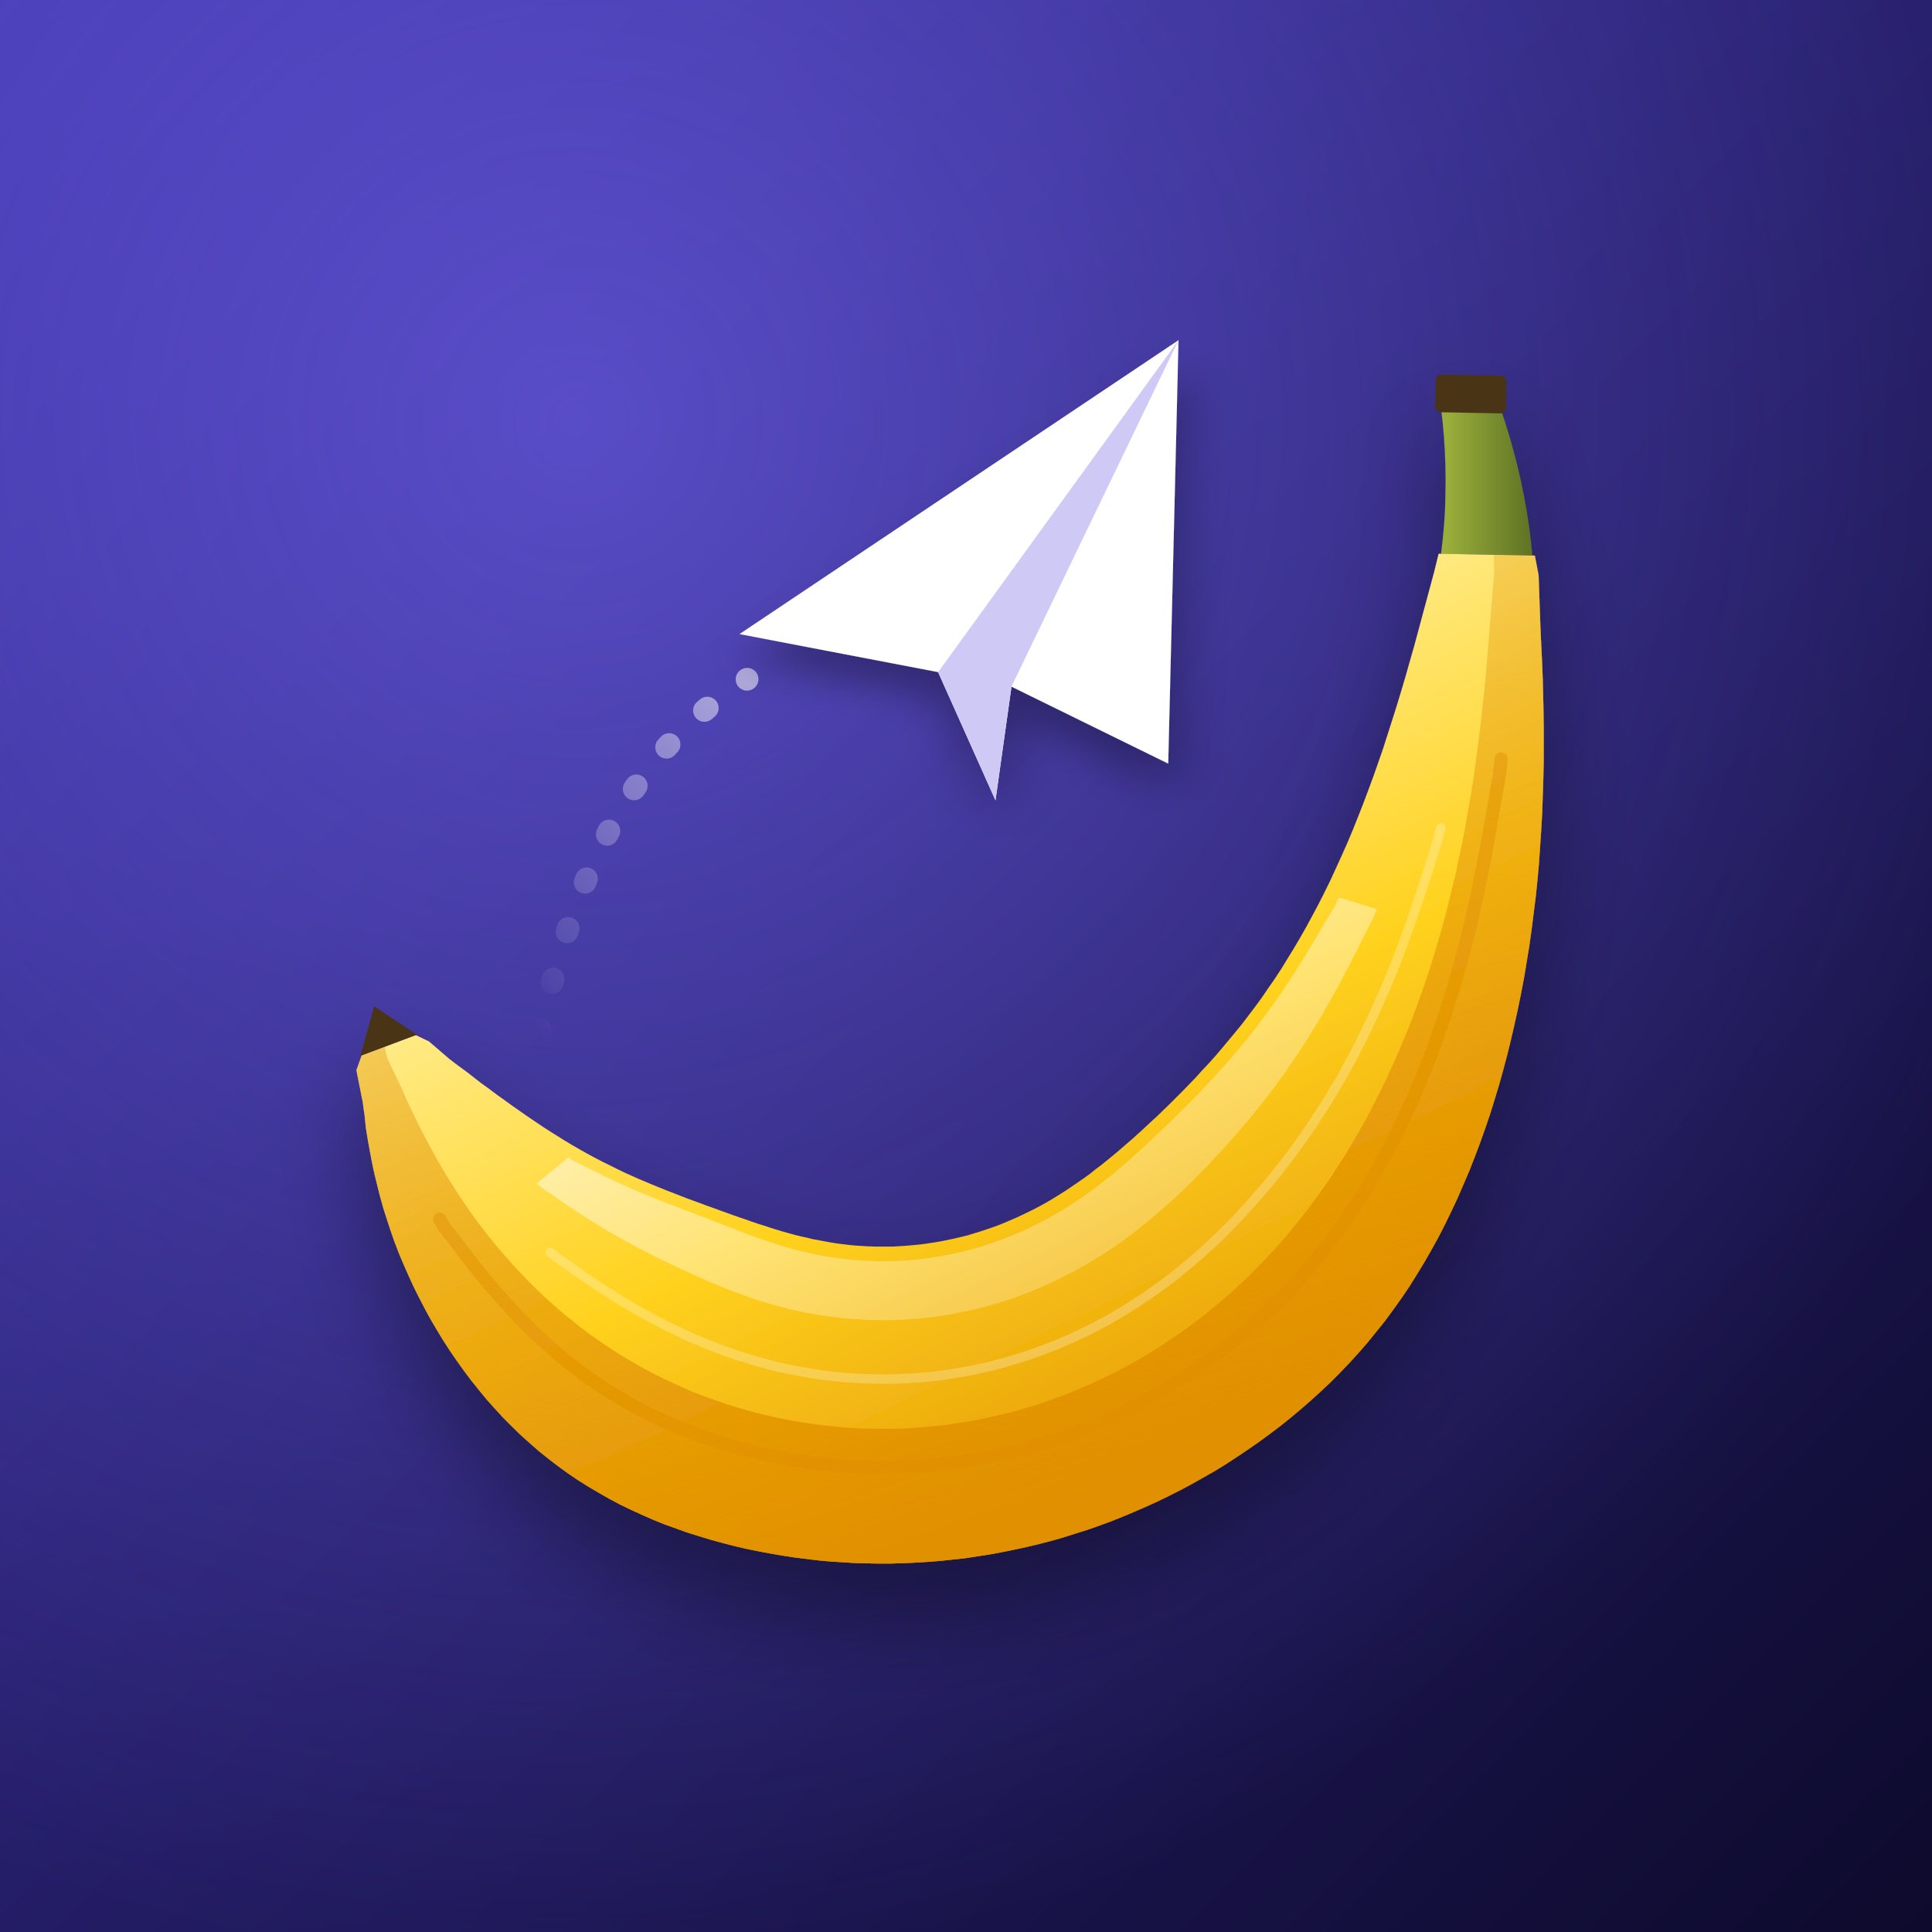
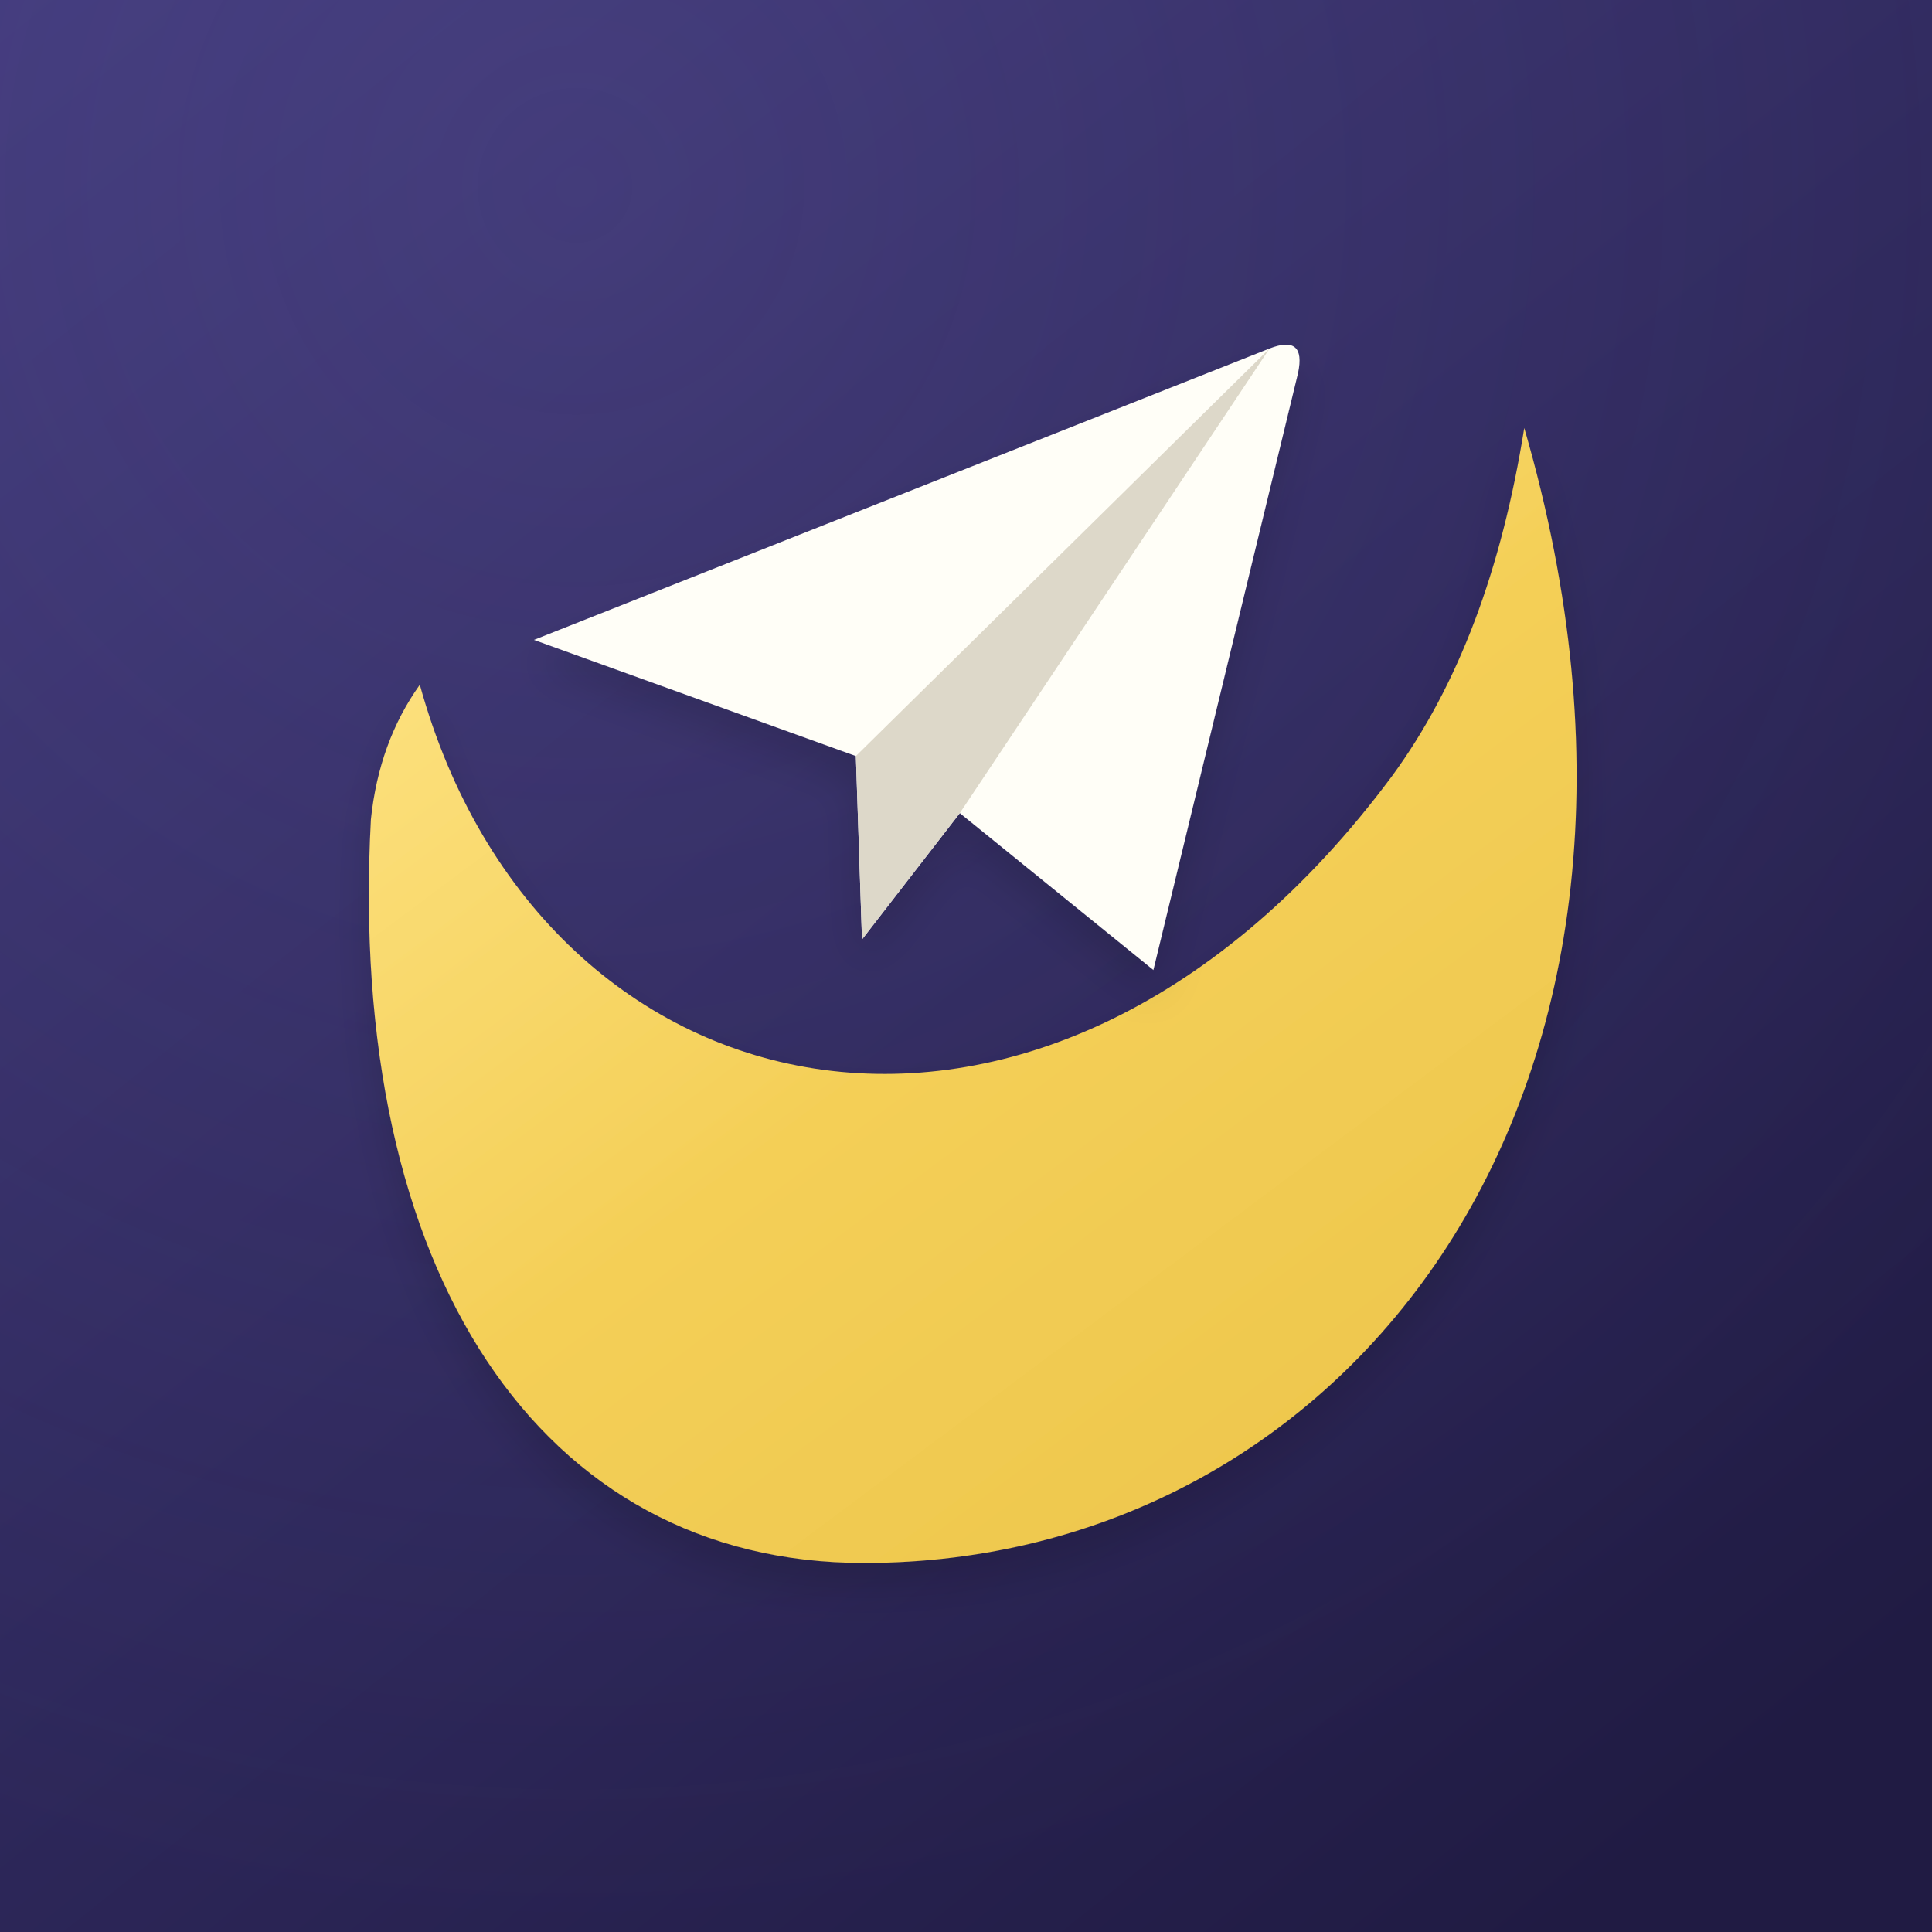
<svg xmlns="http://www.w3.org/2000/svg" width="1024" height="1024" viewBox="0 0 1024 1024">
  <defs>
-     <linearGradient id="bg" x1="0" y1="0" x2="1" y2="1">
-       <stop offset="0" stop-color="#3A30A0" />
-       <stop offset="1" stop-color="#0D0A2C" />
+     <linearGradient id="bg" x1="0" y1="0" x2="0.8" y2="1">
+       <stop offset="0" stop-color="#3E3777" />
+       <stop offset="1" stop-color="#201B43" />
    </linearGradient>
-     <radialGradient id="glow" cx="0.30" cy="0.22" r="0.8">
-       <stop offset="0" stop-color="#7C6CFF" stop-opacity="0.55" />
-       <stop offset="1" stop-color="#7C6CFF" stop-opacity="0" />
+     <radialGradient id="glow" cx="0.3" cy="0.1" r="0.9">
+       <stop offset="0" stop-color="#8075C4" stop-opacity="0.16" />
+       <stop offset="1" stop-color="#8075C4" stop-opacity="0" />
    </radialGradient>
-     <linearGradient id="peel" x1="0.25" y1="0.2" x2="0.7" y2="1">
-       <stop offset="0" stop-color="#FFF5B0" />
-       <stop offset="0.5" stop-color="#FFD21F" />
-       <stop offset="1" stop-color="#E08E00" />
+     <linearGradient id="peel" x1="0" y1="0" x2="0.8" y2="1">
+       <stop offset="0" stop-color="#FFE68A" />
+       <stop offset="0.55" stop-color="#F4CF57" />
+       <stop offset="1" stop-color="#EDC64C" />
    </linearGradient>
-     <linearGradient id="under" x1="0" y1="0" x2="0.4" y2="1">
-       <stop offset="0" stop-color="#E08E00" stop-opacity="0" />
-       <stop offset="1" stop-color="#E08E00" stop-opacity="0.85" />
-     </linearGradient>
-     <linearGradient id="hi" x1="0" y1="0" x2="1" y2="1">
-       <stop offset="0" stop-color="#FFFFFF" stop-opacity="0.9" />
-       <stop offset="1" stop-color="#FFFFFF" stop-opacity="0.15" />
-     </linearGradient>
-     <linearGradient id="stemg" x1="0" y1="0" x2="1" y2="0">
-       <stop offset="0" stop-color="#9DB23C" />
-       <stop offset="1" stop-color="#5E7224" />
-     </linearGradient>
-     <linearGradient id="trail" x1="0" y1="1" x2="1" y2="0">
-       <stop offset="0" stop-color="#FFFFFF" stop-opacity="0" />
-       <stop offset="1" stop-color="#FFFFFF" stop-opacity="0.55" />
-     </linearGradient>
-     <filter id="shadow" x="-25%" y="-25%" width="150%" height="160%">
-       <feGaussianBlur in="SourceAlpha" stdDeviation="24" />
-       <feOffset dy="30" />
+     <filter id="shadow" x="-25%" y="-25%" width="150%" height="150%">
+       <feGaussianBlur in="SourceAlpha" stdDeviation="10" />
+       <feOffset dy="12" />
      <feComponentTransfer>
-         <feFuncA type="linear" slope="0.38" />
-       </feComponentTransfer>
-       <feMerge>
-         <feMergeNode />
-         <feMergeNode in="SourceGraphic" />
-       </feMerge>
-     </filter>
-     <filter id="pshadow" x="-40%" y="-40%" width="180%" height="190%">
-       <feGaussianBlur in="SourceAlpha" stdDeviation="12" />
-       <feOffset dy="14" />
-       <feComponentTransfer>
-         <feFuncA type="linear" slope="0.32" />
+         <feFuncA type="linear" slope="0.14" />
      </feComponentTransfer>
      <feMerge>
        <feMergeNode />
        <feMergeNode in="SourceGraphic" />
      </feMerge>
    </filter>
  </defs>
  <rect width="1024" height="1024" fill="url(#bg)" />
  <rect width="1024" height="1024" fill="url(#glow)" />
-   <g transform="translate(18 -6)">
+   <g transform="translate(-41 -41) scale(1.08)">
    <g filter="url(#shadow)">
-       <path d="M 745.8 299.6 L 746.7 291.8 L 747.4 284.0 L 747.9 276.2 L 748.1 268.4 L 748.2 260.6 L 748.1 252.8 L 747.8 245.0 L 747.3 237.2 L 746.6 229.4 L 745.7 221.5 L 777.2 222.1 L 779.8 230.0 L 782.2 237.8 L 784.4 245.7 L 786.4 253.5 L 788.2 261.3 L 789.8 269.2 L 791.2 277.0 L 792.4 284.8 L 793.4 292.6 L 794.2 300.4 Z" fill="url(#stemg)" />
-       <path d="M 745.7 221.5 L 777.2 222.1 L 777.4 208.1 L 746.0 207.5 Z" fill="#4A3418" stroke="#4A3418" stroke-width="6" stroke-linejoin="round" />
-       <path d="M 202.3 554.6 L 209.4 558.0 L 220.2 567.3 L 222.3 568.9 L 224.4 570.5 L 229.2 574.0 L 233.7 577.5 L 237.3 580.3 L 241.2 583.1 L 245.3 586.2 L 249.4 589.1 L 253.4 592.0 L 257.4 594.8 L 261.4 597.6 L 265.4 600.3 L 269.4 603.0 L 273.4 605.6 L 277.4 608.1 L 281.4 610.6 L 285.4 613.0 L 289.4 615.3 L 293.3 617.5 L 297.2 619.6 L 301.2 621.7 L 305.1 623.6 L 308.9 625.5 L 312.8 627.4 L 316.6 629.1 L 320.4 630.8 L 324.2 632.4 L 328.0 634.0 L 331.7 635.5 L 335.4 637.0 L 339.0 638.4 L 342.6 639.8 L 346.2 641.2 L 349.8 642.5 L 353.3 643.8 L 356.8 645.1 L 360.2 646.3 L 363.7 647.6 L 367.1 648.8 L 370.4 650.0 L 373.8 651.2 L 377.1 652.3 L 380.4 653.5 L 383.7 654.6 L 386.9 655.6 L 390.2 656.7 L 393.4 657.7 L 396.7 658.7 L 399.9 659.6 L 403.2 660.5 L 406.4 661.3 L 409.7 662.0 L 412.9 662.8 L 416.2 663.4 L 419.4 664.0 L 422.7 664.6 L 425.9 665.1 L 429.2 665.5 L 432.5 665.9 L 435.8 666.2 L 439.1 666.4 L 442.3 666.6 L 445.6 666.7 L 448.9 666.7 L 452.2 666.7 L 455.5 666.7 L 458.8 666.5 L 462.1 666.3 L 465.4 666.0 L 468.7 665.7 L 472.0 665.3 L 475.3 664.8 L 478.6 664.3 L 481.9 663.7 L 485.2 663.0 L 488.5 662.3 L 491.8 661.5 L 495.1 660.7 L 498.3 659.7 L 501.6 658.7 L 504.9 657.6 L 508.1 656.5 L 511.4 655.3 L 514.6 654.0 L 517.9 652.6 L 521.1 651.2 L 524.3 649.7 L 527.6 648.1 L 530.8 646.5 L 534.0 644.8 L 537.2 643.0 L 540.4 641.1 L 543.6 639.1 L 546.8 637.1 L 549.9 635.0 L 553.1 632.8 L 556.3 630.6 L 559.5 628.3 L 562.6 625.8 L 565.8 623.4 L 569.0 620.8 L 572.2 618.2 L 575.4 615.5 L 578.6 612.7 L 581.9 609.9 L 585.1 607.0 L 588.4 604.0 L 591.7 600.9 L 595.1 597.8 L 598.4 594.6 L 601.8 591.3 L 605.2 587.9 L 608.6 584.5 L 612.1 580.9 L 615.6 577.3 L 619.0 573.5 L 622.6 569.7 L 626.1 565.8 L 629.6 561.7 L 633.1 557.5 L 636.6 553.3 L 640.2 548.9 L 643.7 544.3 L 647.2 539.7 L 650.7 534.9 L 654.1 529.9 L 657.6 524.9 L 661.0 519.7 L 664.3 514.3 L 667.7 508.8 L 671.0 503.2 L 674.3 497.4 L 677.5 491.5 L 680.7 485.5 L 683.9 479.2 L 687.0 472.9 L 690.0 466.4 L 693.0 459.8 L 696.0 453.1 L 698.9 446.2 L 701.7 439.2 L 704.5 432.1 L 707.2 424.9 L 709.9 417.6 L 712.5 410.2 L 715.1 402.7 L 717.5 395.2 L 719.9 387.7 L 722.3 380.1 L 724.7 372.2 L 726.9 364.8 L 728.9 357.7 L 731.4 349.0 L 733.8 340.1 L 734.9 336.0 L 736.0 331.9 L 742.1 309.3 L 744.5 299.5 L 795.5 300.5 L 797.5 310.9 L 798.4 336.7 L 798.6 341.4 L 798.8 345.9 L 799.3 356.1 L 799.7 366.1 L 799.9 374.2 L 800.1 382.8 L 800.2 391.9 L 800.2 400.9 L 800.2 409.8 L 800.0 418.7 L 799.7 427.7 L 799.4 436.7 L 798.9 445.6 L 798.3 454.5 L 797.7 463.4 L 796.9 472.3 L 796.0 481.1 L 794.9 489.8 L 793.8 498.5 L 792.6 507.1 L 791.2 515.6 L 789.8 524.1 L 788.2 532.5 L 786.5 540.8 L 784.7 549.0 L 782.8 557.2 L 780.8 565.3 L 778.7 573.2 L 776.5 581.1 L 774.1 589.0 L 771.7 596.7 L 769.1 604.3 L 766.4 611.9 L 763.6 619.3 L 760.7 626.7 L 757.6 633.9 L 754.5 641.1 L 751.2 648.1 L 747.8 655.1 L 744.3 661.9 L 740.6 668.6 L 736.8 675.2 L 732.9 681.6 L 728.9 688.0 L 724.7 694.2 L 720.4 700.2 L 716.0 706.2 L 711.4 711.9 L 706.8 717.6 L 702.0 723.1 L 697.1 728.5 L 692.1 733.7 L 687.0 738.8 L 681.8 743.7 L 676.5 748.5 L 671.1 753.2 L 665.7 757.7 L 660.2 762.1 L 654.5 766.4 L 648.9 770.5 L 643.1 774.5 L 637.3 778.4 L 631.5 782.2 L 625.6 785.8 L 619.6 789.2 L 613.6 792.6 L 607.6 795.8 L 601.5 798.9 L 595.3 801.9 L 589.1 804.7 L 582.9 807.4 L 576.7 810.0 L 570.4 812.5 L 564.1 814.8 L 557.8 817.0 L 551.4 819.0 L 545.1 821.0 L 538.7 822.8 L 532.2 824.5 L 525.8 826.0 L 519.3 827.4 L 512.9 828.7 L 506.4 829.9 L 499.9 830.9 L 493.4 831.9 L 486.9 832.6 L 480.4 833.3 L 473.9 833.8 L 467.4 834.2 L 460.8 834.5 L 454.3 834.7 L 447.8 834.7 L 441.3 834.6 L 434.8 834.4 L 428.4 834.0 L 421.9 833.6 L 415.4 833.0 L 409.0 832.2 L 402.6 831.4 L 396.2 830.4 L 389.8 829.3 L 383.5 828.1 L 377.1 826.8 L 370.8 825.3 L 364.6 823.7 L 358.4 822.0 L 352.2 820.1 L 346.1 818.2 L 340.0 816.0 L 333.9 813.8 L 328.0 811.4 L 322.1 808.8 L 316.2 806.1 L 310.4 803.3 L 304.8 800.3 L 299.2 797.1 L 293.6 793.8 L 288.2 790.4 L 282.9 786.8 L 277.7 783.0 L 272.6 779.1 L 267.6 775.1 L 262.7 770.8 L 257.9 766.5 L 253.3 762.0 L 248.7 757.4 L 244.3 752.6 L 240.0 747.8 L 235.9 742.8 L 231.8 737.7 L 227.9 732.5 L 224.1 727.2 L 220.4 721.8 L 216.9 716.4 L 213.5 710.8 L 210.2 705.2 L 207.1 699.5 L 204.1 693.7 L 201.2 687.9 L 198.5 682.0 L 195.9 676.1 L 193.4 670.2 L 191.1 664.2 L 189.0 658.2 L 187.0 652.1 L 185.1 646.1 L 183.4 640.0 L 181.9 634.0 L 180.4 627.9 L 179.1 621.8 L 178.0 615.9 L 177.0 610.4 L 175.9 603.7 L 175.2 596.7 L 174.7 593.6 L 174.3 590.4 L 170.9 573.2 L 173.7 565.4 Z" fill="url(#peel)" />
-       <path d="M 185.8 560.8 L 187.2 566.7 L 193.8 580.6 L 195.0 583.1 L 196.1 585.6 L 198.5 591.1 L 201.1 596.4 L 203.2 600.8 L 205.5 605.4 L 208.0 610.2 L 210.6 614.9 L 213.1 619.6 L 215.8 624.3 L 218.6 629.0 L 221.5 633.6 L 224.4 638.2 L 227.4 642.7 L 230.5 647.2 L 233.7 651.7 L 237.0 656.1 L 240.3 660.4 L 243.7 664.6 L 247.2 668.8 L 250.8 672.9 L 254.4 677.0 L 258.1 680.9 L 261.8 684.8 L 265.6 688.6 L 269.5 692.3 L 273.4 695.9 L 277.4 699.4 L 281.4 702.9 L 285.6 706.2 L 289.7 709.5 L 293.9 712.7 L 298.2 715.7 L 302.5 718.7 L 306.9 721.6 L 311.3 724.4 L 315.8 727.1 L 320.3 729.7 L 324.8 732.2 L 329.4 734.6 L 334.1 736.9 L 338.8 739.1 L 343.5 741.2 L 348.2 743.3 L 353.0 745.2 L 357.8 747.0 L 362.7 748.7 L 367.6 750.4 L 372.5 751.9 L 377.4 753.3 L 382.4 754.7 L 387.3 755.9 L 392.3 757.1 L 397.4 758.1 L 402.4 759.1 L 407.4 759.9 L 412.5 760.7 L 417.6 761.4 L 422.7 761.9 L 427.8 762.4 L 432.9 762.8 L 438.0 763.1 L 443.2 763.2 L 448.3 763.3 L 453.4 763.3 L 458.6 763.2 L 463.7 763.0 L 468.9 762.6 L 474.0 762.2 L 479.2 761.7 L 484.3 761.1 L 489.4 760.3 L 494.6 759.5 L 499.7 758.6 L 504.8 757.6 L 509.9 756.4 L 515.0 755.2 L 520.1 753.9 L 525.2 752.4 L 530.3 750.9 L 535.3 749.3 L 540.3 747.5 L 545.3 745.7 L 550.3 743.7 L 555.3 741.6 L 560.2 739.5 L 565.2 737.2 L 570.1 734.8 L 574.9 732.4 L 579.8 729.8 L 584.6 727.1 L 589.4 724.3 L 594.1 721.4 L 598.8 718.4 L 603.5 715.2 L 608.2 712.0 L 612.8 708.7 L 617.4 705.2 L 621.9 701.7 L 626.4 698.0 L 630.8 694.3 L 635.2 690.4 L 639.6 686.4 L 643.9 682.3 L 648.1 678.1 L 652.3 673.7 L 656.5 669.3 L 660.6 664.8 L 664.6 660.1 L 668.5 655.3 L 672.5 650.4 L 676.3 645.4 L 680.1 640.3 L 683.8 635.1 L 687.5 629.8 L 691.0 624.3 L 694.6 618.8 L 698.0 613.1 L 701.4 607.4 L 704.7 601.5 L 708.0 595.5 L 711.1 589.4 L 714.2 583.2 L 717.3 576.8 L 720.2 570.4 L 723.1 563.9 L 725.9 557.2 L 728.7 550.5 L 731.3 543.6 L 733.9 536.6 L 736.4 529.6 L 738.8 522.4 L 741.2 515.1 L 743.4 507.7 L 745.6 500.2 L 747.7 492.6 L 749.7 484.9 L 751.6 477.0 L 753.5 469.2 L 755.2 461.2 L 756.9 453.1 L 758.5 445.0 L 759.9 436.8 L 761.4 428.5 L 762.7 420.3 L 763.9 411.9 L 765.0 403.6 L 766.1 395.3 L 767.1 386.9 L 768.0 378.3 L 768.9 370.2 L 769.6 362.5 L 770.4 353.1 L 771.2 343.4 L 771.5 339.1 L 771.9 334.7 L 773.9 310.2 L 773.8 300.1 L 795.5 300.5 L 797.5 310.9 L 798.4 336.7 L 798.6 341.4 L 798.8 345.9 L 799.3 356.1 L 799.7 366.1 L 799.9 374.2 L 800.1 382.8 L 800.2 391.9 L 800.2 400.9 L 800.2 409.8 L 800.0 418.7 L 799.7 427.7 L 799.4 436.7 L 798.9 445.6 L 798.3 454.5 L 797.7 463.4 L 796.9 472.3 L 796.0 481.1 L 794.9 489.8 L 793.8 498.5 L 792.6 507.1 L 791.2 515.6 L 789.8 524.1 L 788.2 532.5 L 786.5 540.8 L 784.7 549.0 L 782.8 557.2 L 780.8 565.3 L 778.7 573.2 L 776.5 581.1 L 774.1 589.0 L 771.7 596.7 L 769.1 604.3 L 766.4 611.9 L 763.6 619.3 L 760.7 626.7 L 757.6 633.9 L 754.5 641.1 L 751.2 648.1 L 747.8 655.1 L 744.3 661.9 L 740.6 668.6 L 736.8 675.2 L 732.9 681.6 L 728.9 688.0 L 724.7 694.2 L 720.4 700.2 L 716.0 706.2 L 711.4 711.9 L 706.8 717.6 L 702.0 723.1 L 697.1 728.5 L 692.1 733.7 L 687.0 738.8 L 681.8 743.7 L 676.5 748.5 L 671.1 753.2 L 665.7 757.7 L 660.2 762.1 L 654.5 766.4 L 648.9 770.5 L 643.1 774.5 L 637.3 778.4 L 631.5 782.2 L 625.6 785.8 L 619.6 789.2 L 613.6 792.6 L 607.6 795.8 L 601.5 798.9 L 595.3 801.9 L 589.1 804.7 L 582.9 807.4 L 576.7 810.0 L 570.4 812.5 L 564.1 814.8 L 557.8 817.0 L 551.4 819.0 L 545.1 821.0 L 538.7 822.8 L 532.2 824.5 L 525.8 826.0 L 519.3 827.4 L 512.9 828.7 L 506.4 829.9 L 499.9 830.9 L 493.4 831.9 L 486.9 832.6 L 480.4 833.3 L 473.9 833.8 L 467.4 834.2 L 460.8 834.5 L 454.3 834.7 L 447.8 834.7 L 441.3 834.6 L 434.8 834.4 L 428.4 834.0 L 421.9 833.6 L 415.4 833.0 L 409.0 832.2 L 402.6 831.4 L 396.2 830.4 L 389.8 829.3 L 383.5 828.1 L 377.1 826.8 L 370.8 825.3 L 364.6 823.7 L 358.4 822.0 L 352.2 820.1 L 346.1 818.2 L 340.0 816.0 L 333.9 813.8 L 328.0 811.4 L 322.1 808.8 L 316.2 806.1 L 310.4 803.3 L 304.8 800.3 L 299.2 797.1 L 293.6 793.8 L 288.2 790.4 L 282.9 786.8 L 277.7 783.0 L 272.6 779.1 L 267.6 775.1 L 262.7 770.8 L 257.9 766.5 L 253.3 762.0 L 248.7 757.4 L 244.3 752.6 L 240.0 747.8 L 235.9 742.8 L 231.8 737.7 L 227.9 732.5 L 224.1 727.2 L 220.4 721.8 L 216.9 716.4 L 213.5 710.8 L 210.2 705.2 L 207.1 699.5 L 204.1 693.7 L 201.2 687.9 L 198.5 682.0 L 195.9 676.1 L 193.4 670.2 L 191.1 664.2 L 189.0 658.2 L 187.0 652.1 L 185.1 646.1 L 183.4 640.0 L 181.9 634.0 L 180.4 627.9 L 179.1 621.8 L 178.0 615.9 L 177.0 610.4 L 175.9 603.7 L 175.2 596.7 L 174.7 593.6 L 174.3 590.4 L 170.9 573.2 L 173.7 565.4 Z" fill="url(#under)" />
-       <path d="M 215.0 652.2 L 217.5 656.4 L 225.3 666.4 L 226.6 668.2 L 228.0 670.0 L 231.0 673.9 L 234.0 677.8 L 236.5 680.9 L 239.2 684.2 L 242.1 687.6 L 245.0 691.0 L 248.0 694.4 L 251.0 697.7 L 254.1 701.1 L 257.2 704.4 L 260.4 707.7 L 263.7 710.9 L 267.0 714.1 L 270.4 717.3 L 273.9 720.3 L 277.4 723.4 L 281.0 726.4 L 284.6 729.3 L 288.3 732.1 L 292.0 734.9 L 295.8 737.5 L 299.6 740.2 L 303.4 742.7 L 307.4 745.1 L 311.3 747.5 L 315.3 749.8 L 319.4 752.0 L 323.4 754.2 L 327.5 756.2 L 331.7 758.2 L 335.9 760.1 L 340.1 761.9 L 344.3 763.6 L 348.6 765.3 L 352.9 766.9 L 357.2 768.4 L 361.6 769.9 L 365.9 771.2 L 370.3 772.5 L 374.7 773.8 L 379.2 774.9 L 383.6 776.0 L 388.1 777.0 L 392.5 778.0 L 397.0 778.8 L 401.5 779.6 L 406.0 780.4 L 410.5 781.0 L 415.1 781.6 L 419.6 782.1 L 424.2 782.6 L 428.7 783.0 L 433.3 783.3 L 437.9 783.5 L 442.4 783.6 L 447.0 783.7 L 451.6 783.7 L 456.2 783.7 L 460.8 783.5 L 465.4 783.3 L 470.0 783.0 L 474.5 782.7 L 479.1 782.2 L 483.7 781.7 L 488.3 781.1 L 492.9 780.5 L 497.5 779.8 L 502.0 779.0 L 506.6 778.1 L 511.2 777.1 L 515.7 776.1 L 520.3 775.0 L 524.8 773.8 L 529.3 772.5 L 533.8 771.2 L 538.3 769.8 L 542.8 768.3 L 547.3 766.7 L 551.8 765.1 L 556.2 763.4 L 560.6 761.6 L 565.1 759.7 L 569.4 757.8 L 573.8 755.8 L 578.2 753.7 L 582.5 751.5 L 586.8 749.2 L 591.1 746.9 L 595.4 744.5 L 599.6 742.0 L 603.9 739.5 L 608.1 736.8 L 612.2 734.1 L 616.4 731.3 L 620.5 728.4 L 624.6 725.5 L 628.6 722.5 L 632.6 719.3 L 636.6 716.2 L 640.6 712.9 L 644.5 709.5 L 648.4 706.1 L 652.2 702.6 L 656.0 699.0 L 659.7 695.3 L 663.4 691.6 L 667.1 687.7 L 670.7 683.8 L 674.2 679.8 L 677.7 675.7 L 681.2 671.5 L 684.5 667.3 L 687.9 662.9 L 691.1 658.5 L 694.4 654.0 L 697.5 649.4 L 700.6 644.7 L 703.7 640.0 L 706.6 635.2 L 709.6 630.2 L 712.4 625.3 L 715.2 620.2 L 718.0 615.1 L 720.7 609.9 L 723.3 604.6 L 725.9 599.2 L 728.4 593.8 L 730.9 588.3 L 733.3 582.7 L 735.6 577.1 L 737.9 571.4 L 740.2 565.6 L 742.3 559.8 L 744.4 553.9 L 746.5 547.9 L 748.5 541.9 L 750.4 535.8 L 752.3 529.7 L 754.1 523.5 L 755.9 517.3 L 757.6 511.0 L 759.2 504.8 L 760.8 498.5 L 762.3 492.1 L 763.7 485.8 L 765.1 479.6 L 766.4 473.2 L 767.7 466.8 L 768.9 460.7 L 770.0 454.9 L 771.3 447.8 L 772.5 440.6 L 773.1 437.3 L 773.7 434.0 L 776.9 415.7 L 777.6 408.2" fill="none" stroke="#E08E00" stroke-opacity="0.45" stroke-width="7" stroke-linecap="round" />
-       <path d="M 273.6 669.8 L 276.5 672.1 L 284.3 677.6 L 285.7 678.6 L 287.1 679.6 L 290.2 681.7 L 293.3 683.8 L 295.8 685.5 L 298.5 687.3 L 301.3 689.2 L 304.2 691.0 L 307.0 692.8 L 309.9 694.6 L 312.8 696.4 L 315.8 698.1 L 318.8 699.9 L 321.8 701.6 L 324.9 703.3 L 327.9 704.9 L 331.0 706.5 L 334.1 708.1 L 337.2 709.7 L 340.4 711.2 L 343.5 712.7 L 346.7 714.2 L 349.9 715.6 L 353.1 716.9 L 356.3 718.3 L 359.5 719.5 L 362.7 720.8 L 365.9 722.0 L 369.2 723.1 L 372.5 724.3 L 375.7 725.3 L 379.0 726.3 L 382.3 727.3 L 385.6 728.2 L 388.9 729.1 L 392.2 730.0 L 395.6 730.8 L 398.9 731.5 L 402.3 732.2 L 405.6 732.8 L 409.0 733.4 L 412.4 734.0 L 415.7 734.5 L 419.1 735.0 L 422.5 735.4 L 425.9 735.7 L 429.3 736.1 L 432.7 736.3 L 436.1 736.5 L 439.5 736.7 L 443.0 736.8 L 446.4 736.9 L 449.8 736.9 L 453.2 736.9 L 456.7 736.9 L 460.1 736.7 L 463.5 736.6 L 466.9 736.3 L 470.4 736.1 L 473.8 735.8 L 477.2 735.4 L 480.6 735.0 L 484.1 734.5 L 487.5 734.0 L 490.9 733.4 L 494.3 732.8 L 497.7 732.2 L 501.1 731.4 L 504.6 730.7 L 508.0 729.9 L 511.3 729.0 L 514.7 728.1 L 518.1 727.1 L 521.5 726.1 L 524.9 725.0 L 528.2 723.9 L 531.6 722.7 L 534.9 721.5 L 538.3 720.2 L 541.6 718.9 L 544.9 717.5 L 548.2 716.1 L 551.5 714.6 L 554.8 713.0 L 558.1 711.5 L 561.4 709.8 L 564.6 708.1 L 567.9 706.4 L 571.1 704.6 L 574.3 702.7 L 577.5 700.8 L 580.7 698.8 L 583.9 696.8 L 587.0 694.7 L 590.2 692.6 L 593.3 690.4 L 596.4 688.2 L 599.5 685.9 L 602.6 683.6 L 605.7 681.2 L 608.7 678.7 L 611.8 676.2 L 614.8 673.6 L 617.8 671.0 L 620.8 668.3 L 623.7 665.6 L 626.7 662.8 L 629.6 660.0 L 632.5 657.1 L 635.4 654.2 L 638.3 651.2 L 641.1 648.1 L 644.0 645.0 L 646.8 641.9 L 649.6 638.6 L 652.4 635.4 L 655.2 632.0 L 657.9 628.7 L 660.7 625.2 L 663.4 621.7 L 666.1 618.2 L 668.7 614.6 L 671.4 610.9 L 674.0 607.2 L 676.6 603.4 L 679.2 599.5 L 681.7 595.6 L 684.3 591.7 L 686.8 587.6 L 689.2 583.5 L 691.7 579.4 L 694.1 575.1 L 696.4 570.9 L 698.8 566.5 L 701.1 562.1 L 703.4 557.7 L 705.6 553.1 L 707.8 548.6 L 710.0 543.9 L 712.1 539.3 L 714.2 534.5 L 716.3 529.8 L 718.3 524.9 L 720.3 520.1 L 722.2 515.3 L 724.1 510.4 L 725.9 505.5 L 727.7 500.6 L 729.5 495.7 L 731.2 490.7 L 732.8 485.9 L 734.3 481.4 L 736.2 475.9 L 738.0 470.2 L 738.8 467.7 L 739.6 465.1 L 744.2 450.7 L 745.7 444.8" fill="none" stroke="#FFFFFF" stroke-opacity="0.25" stroke-width="5" stroke-linecap="round" />
-       <path d="M 283.1 619.5 L 286.0 621.3 L 293.6 625.1 L 295.0 625.8 L 296.3 626.4 L 299.3 627.9 L 302.2 629.4 L 304.7 630.5 L 307.2 631.7 L 309.9 633.0 L 312.6 634.2 L 315.3 635.4 L 318.0 636.6 L 320.7 637.8 L 323.4 638.9 L 326.2 640.0 L 328.9 641.1 L 331.6 642.2 L 334.4 643.3 L 337.1 644.3 L 339.8 645.4 L 342.5 646.4 L 345.1 647.4 L 347.8 648.4 L 350.4 649.4 L 353.1 650.4 L 355.7 651.4 L 358.2 652.4 L 360.8 653.4 L 363.3 654.4 L 365.9 655.4 L 368.4 656.4 L 370.9 657.3 L 373.4 658.3 L 375.9 659.2 L 378.3 660.2 L 380.8 661.1 L 383.3 662.0 L 385.7 662.8 L 388.2 663.7 L 390.6 664.5 L 393.1 665.3 L 395.6 666.1 L 398.0 666.8 L 400.5 667.5 L 403.0 668.2 L 405.5 668.9 L 407.9 669.5 L 410.4 670.0 L 412.9 670.6 L 415.4 671.1 L 417.9 671.6 L 420.4 672.0 L 422.9 672.4 L 425.5 672.8 L 428.0 673.1 L 430.5 673.4 L 433.0 673.7 L 435.6 673.9 L 438.1 674.1 L 440.6 674.2 L 443.2 674.3 L 445.7 674.4 L 448.2 674.5 L 450.8 674.5 L 453.3 674.4 L 455.9 674.4 L 458.4 674.3 L 460.9 674.1 L 463.5 674.0 L 466.0 673.7 L 468.6 673.5 L 471.1 673.2 L 473.7 672.9 L 476.2 672.5 L 478.7 672.1 L 481.3 671.7 L 483.8 671.2 L 486.3 670.7 L 488.9 670.2 L 491.4 669.6 L 493.9 669.0 L 496.5 668.3 L 499.0 667.6 L 501.5 666.9 L 504.0 666.1 L 506.5 665.3 L 509.0 664.4 L 511.6 663.5 L 514.1 662.6 L 516.6 661.6 L 519.0 660.6 L 521.5 659.6 L 524.0 658.5 L 526.5 657.3 L 529.0 656.1 L 531.5 654.9 L 533.9 653.7 L 536.4 652.4 L 538.9 651.0 L 541.3 649.6 L 543.7 648.2 L 546.2 646.7 L 548.6 645.2 L 551.0 643.6 L 553.5 642.0 L 555.9 640.4 L 558.3 638.7 L 560.7 636.9 L 563.1 635.1 L 565.5 633.3 L 567.9 631.4 L 570.3 629.5 L 572.7 627.6 L 575.1 625.6 L 577.5 623.5 L 579.9 621.4 L 582.3 619.3 L 584.7 617.1 L 587.1 614.9 L 589.5 612.7 L 592.0 610.4 L 594.4 608.1 L 596.9 605.8 L 599.4 603.4 L 601.9 601.0 L 604.4 598.5 L 606.9 596.0 L 609.5 593.5 L 612.1 590.9 L 614.7 588.2 L 617.3 585.6 L 619.9 582.8 L 622.5 580.1 L 625.2 577.2 L 627.8 574.3 L 630.5 571.4 L 633.1 568.4 L 635.8 565.3 L 638.4 562.2 L 641.0 559.0 L 643.7 555.8 L 646.3 552.5 L 648.9 549.1 L 651.4 545.7 L 654.0 542.2 L 656.5 538.7 L 659.0 535.2 L 661.5 531.6 L 663.9 528.0 L 666.3 524.4 L 668.7 520.7 L 671.1 516.9 L 673.3 513.3 L 675.4 509.9 L 677.9 505.7 L 680.5 501.3 L 681.7 499.4 L 682.8 497.4 L 689.4 486.4 L 691.7 481.7 L 711.7 487.8 L 709.7 492.8 L 703.6 504.7 L 702.6 506.9 L 701.5 509.0 L 699.1 513.7 L 696.8 518.3 L 694.8 522.0 L 692.8 525.9 L 690.6 530.0 L 688.3 534.1 L 686.1 538.0 L 683.8 542.0 L 681.5 546.0 L 679.1 549.9 L 676.7 553.8 L 674.3 557.7 L 671.8 561.5 L 669.4 565.3 L 666.8 569.0 L 664.3 572.6 L 661.8 576.3 L 659.2 579.8 L 656.6 583.3 L 654.0 586.7 L 651.4 590.1 L 648.7 593.4 L 646.1 596.7 L 643.5 599.9 L 640.8 603.0 L 638.1 606.1 L 635.5 609.2 L 632.8 612.2 L 630.2 615.1 L 627.5 618.0 L 624.8 620.8 L 622.2 623.7 L 619.5 626.4 L 616.8 629.1 L 614.2 631.8 L 611.5 634.4 L 608.9 637.0 L 606.2 639.5 L 603.5 642.0 L 600.8 644.4 L 598.1 646.8 L 595.4 649.1 L 592.7 651.4 L 590.0 653.7 L 587.3 655.9 L 584.6 658.0 L 581.9 660.1 L 579.1 662.2 L 576.4 664.2 L 573.6 666.1 L 570.8 668.0 L 568.0 669.9 L 565.2 671.7 L 562.4 673.4 L 559.6 675.1 L 556.8 676.8 L 553.9 678.4 L 551.1 679.9 L 548.2 681.4 L 545.3 682.9 L 542.5 684.3 L 539.6 685.7 L 536.7 687.0 L 533.8 688.3 L 530.9 689.5 L 528.0 690.7 L 525.1 691.8 L 522.2 692.9 L 519.2 694.0 L 516.3 695.0 L 513.3 695.9 L 510.4 696.8 L 507.5 697.7 L 504.5 698.5 L 501.5 699.3 L 498.6 700.0 L 495.6 700.7 L 492.6 701.3 L 489.7 701.9 L 486.7 702.5 L 483.7 703.0 L 480.7 703.4 L 477.8 703.9 L 474.8 704.2 L 471.8 704.6 L 468.8 704.9 L 465.8 705.1 L 462.8 705.3 L 459.8 705.5 L 456.9 705.6 L 453.9 705.7 L 450.9 705.7 L 447.9 705.7 L 444.9 705.6 L 442.0 705.6 L 439.0 705.4 L 436.0 705.2 L 433.0 705.0 L 430.1 704.8 L 427.1 704.5 L 424.2 704.1 L 421.2 703.7 L 418.2 703.3 L 415.3 702.8 L 412.4 702.3 L 409.4 701.8 L 406.5 701.2 L 403.6 700.5 L 400.7 699.9 L 397.8 699.1 L 394.9 698.4 L 392.0 697.6 L 389.1 696.8 L 386.2 695.9 L 383.3 695.0 L 380.5 694.0 L 377.6 693.0 L 374.8 692.0 L 371.9 691.0 L 369.1 689.9 L 366.3 688.8 L 363.4 687.6 L 360.6 686.5 L 357.8 685.3 L 354.9 684.0 L 352.1 682.8 L 349.3 681.5 L 346.4 680.2 L 343.6 678.9 L 340.8 677.6 L 337.9 676.2 L 335.1 674.9 L 332.2 673.5 L 329.4 672.1 L 326.5 670.6 L 323.7 669.1 L 320.8 667.7 L 318.0 666.2 L 315.1 664.6 L 312.3 663.1 L 309.5 661.5 L 306.7 659.9 L 303.9 658.3 L 301.1 656.6 L 298.4 654.9 L 295.7 653.3 L 293.0 651.6 L 290.3 649.8 L 287.8 648.2 L 285.4 646.6 L 282.4 644.6 L 279.5 642.6 L 278.2 641.7 L 276.8 640.7 L 269.3 635.6 L 266.5 633.3 Z" fill="url(#hi)" opacity="0.75" />
-       <path d="M 203.0 554.4 L 180.3 539.4 L 173.0 565.6 Z" fill="#4A3418" />
+       <path d="M 244 374 C 304 592 553 645 721 419 C 754 374 775 317 786 248 C 881 575 699 805 462 805 C 303 805 208 662 220 440 Q 224 402 244 374 Z" fill="url(#peel)" />
    </g>
-     <path d="M 268 554 C 288 464 318 404 378 366" fill="none" stroke="url(#trail)" stroke-width="12" stroke-linecap="round" stroke-dasharray="2 26" />
-     <g filter="url(#pshadow)" transform="translate(348 220) rotate(-12) scale(1.04)">
-       <path d="M 0 120 L 250 20 L 200 230 L 130 175 L 110 230 L 95 160 Z" fill="#FFFFFF" />
-       <path d="M 95 160 L 250 20 L 130 175 L 110 230 Z" fill="#CFC9F5" />
+     <g filter="url(#shadow)">
+       <path d="M 300 352 L 661 209 Q 679 202 675 221 L 604 514 L 509 437 L 461 499 L 458 409 Z" fill="#FFFEF7" />
+       <path d="M 458 409 L 661 209 L 509 437 L 461 499 Z" fill="#DDD8C9" />
    </g>
  </g>
</svg>
